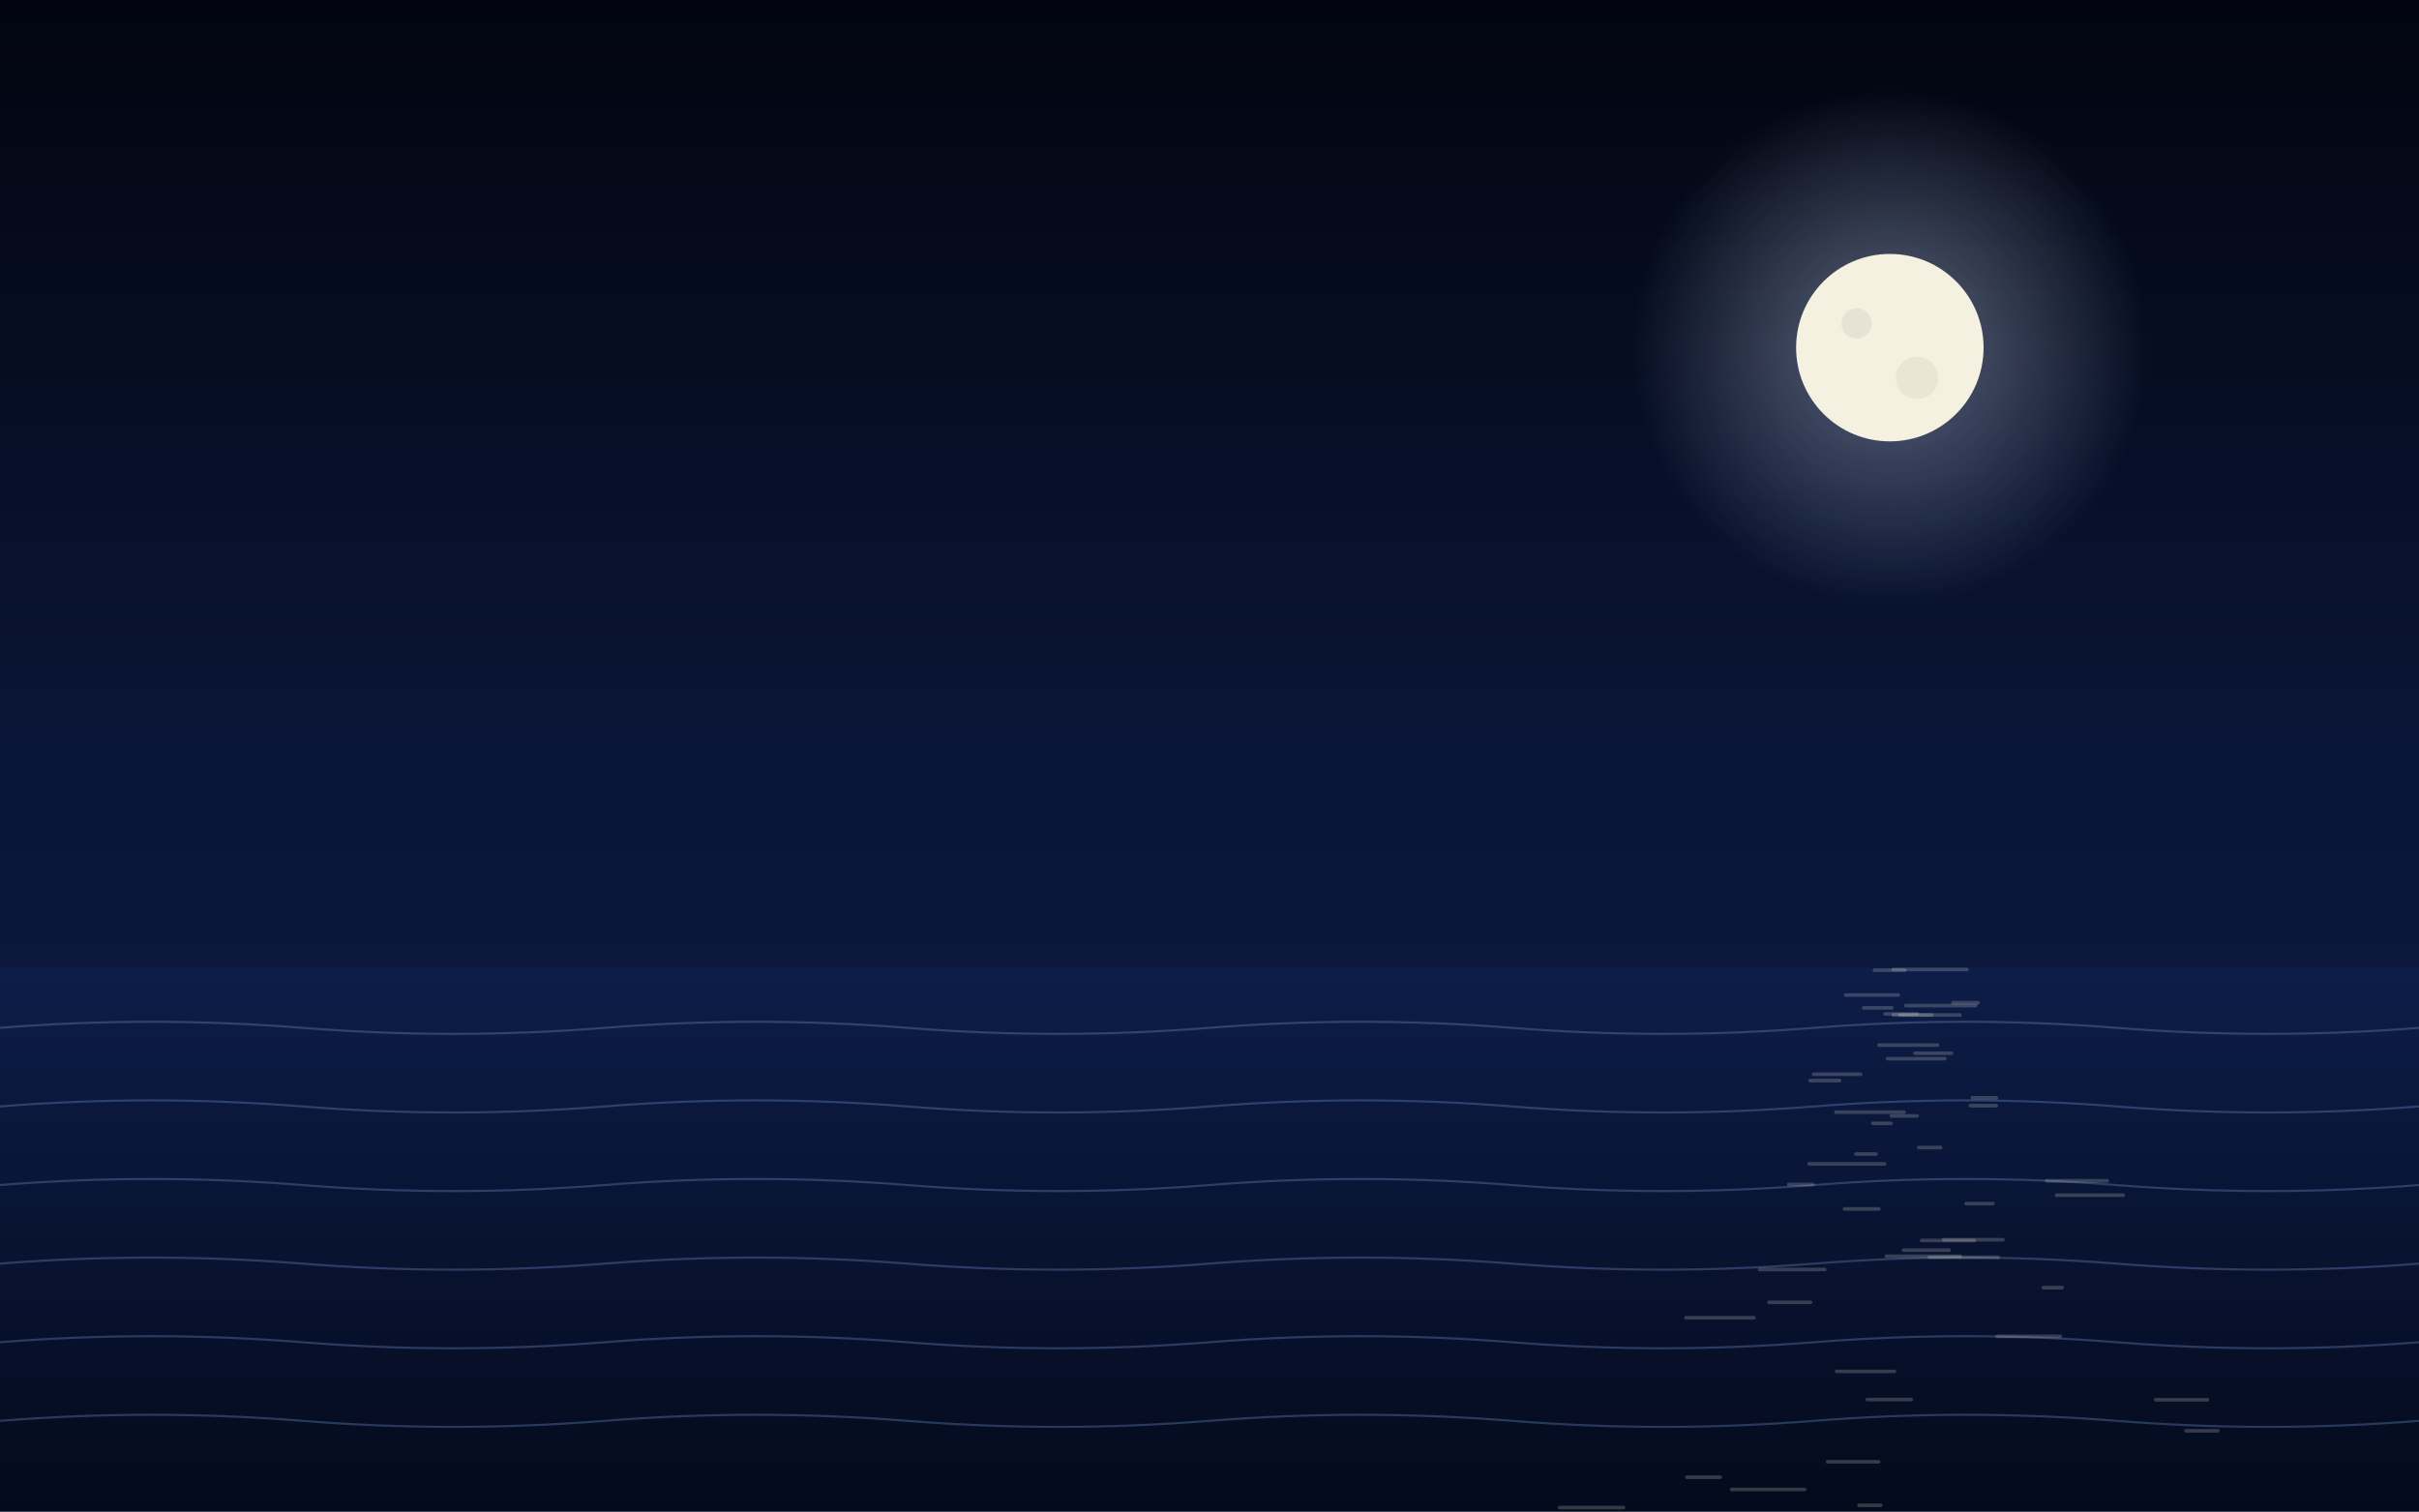
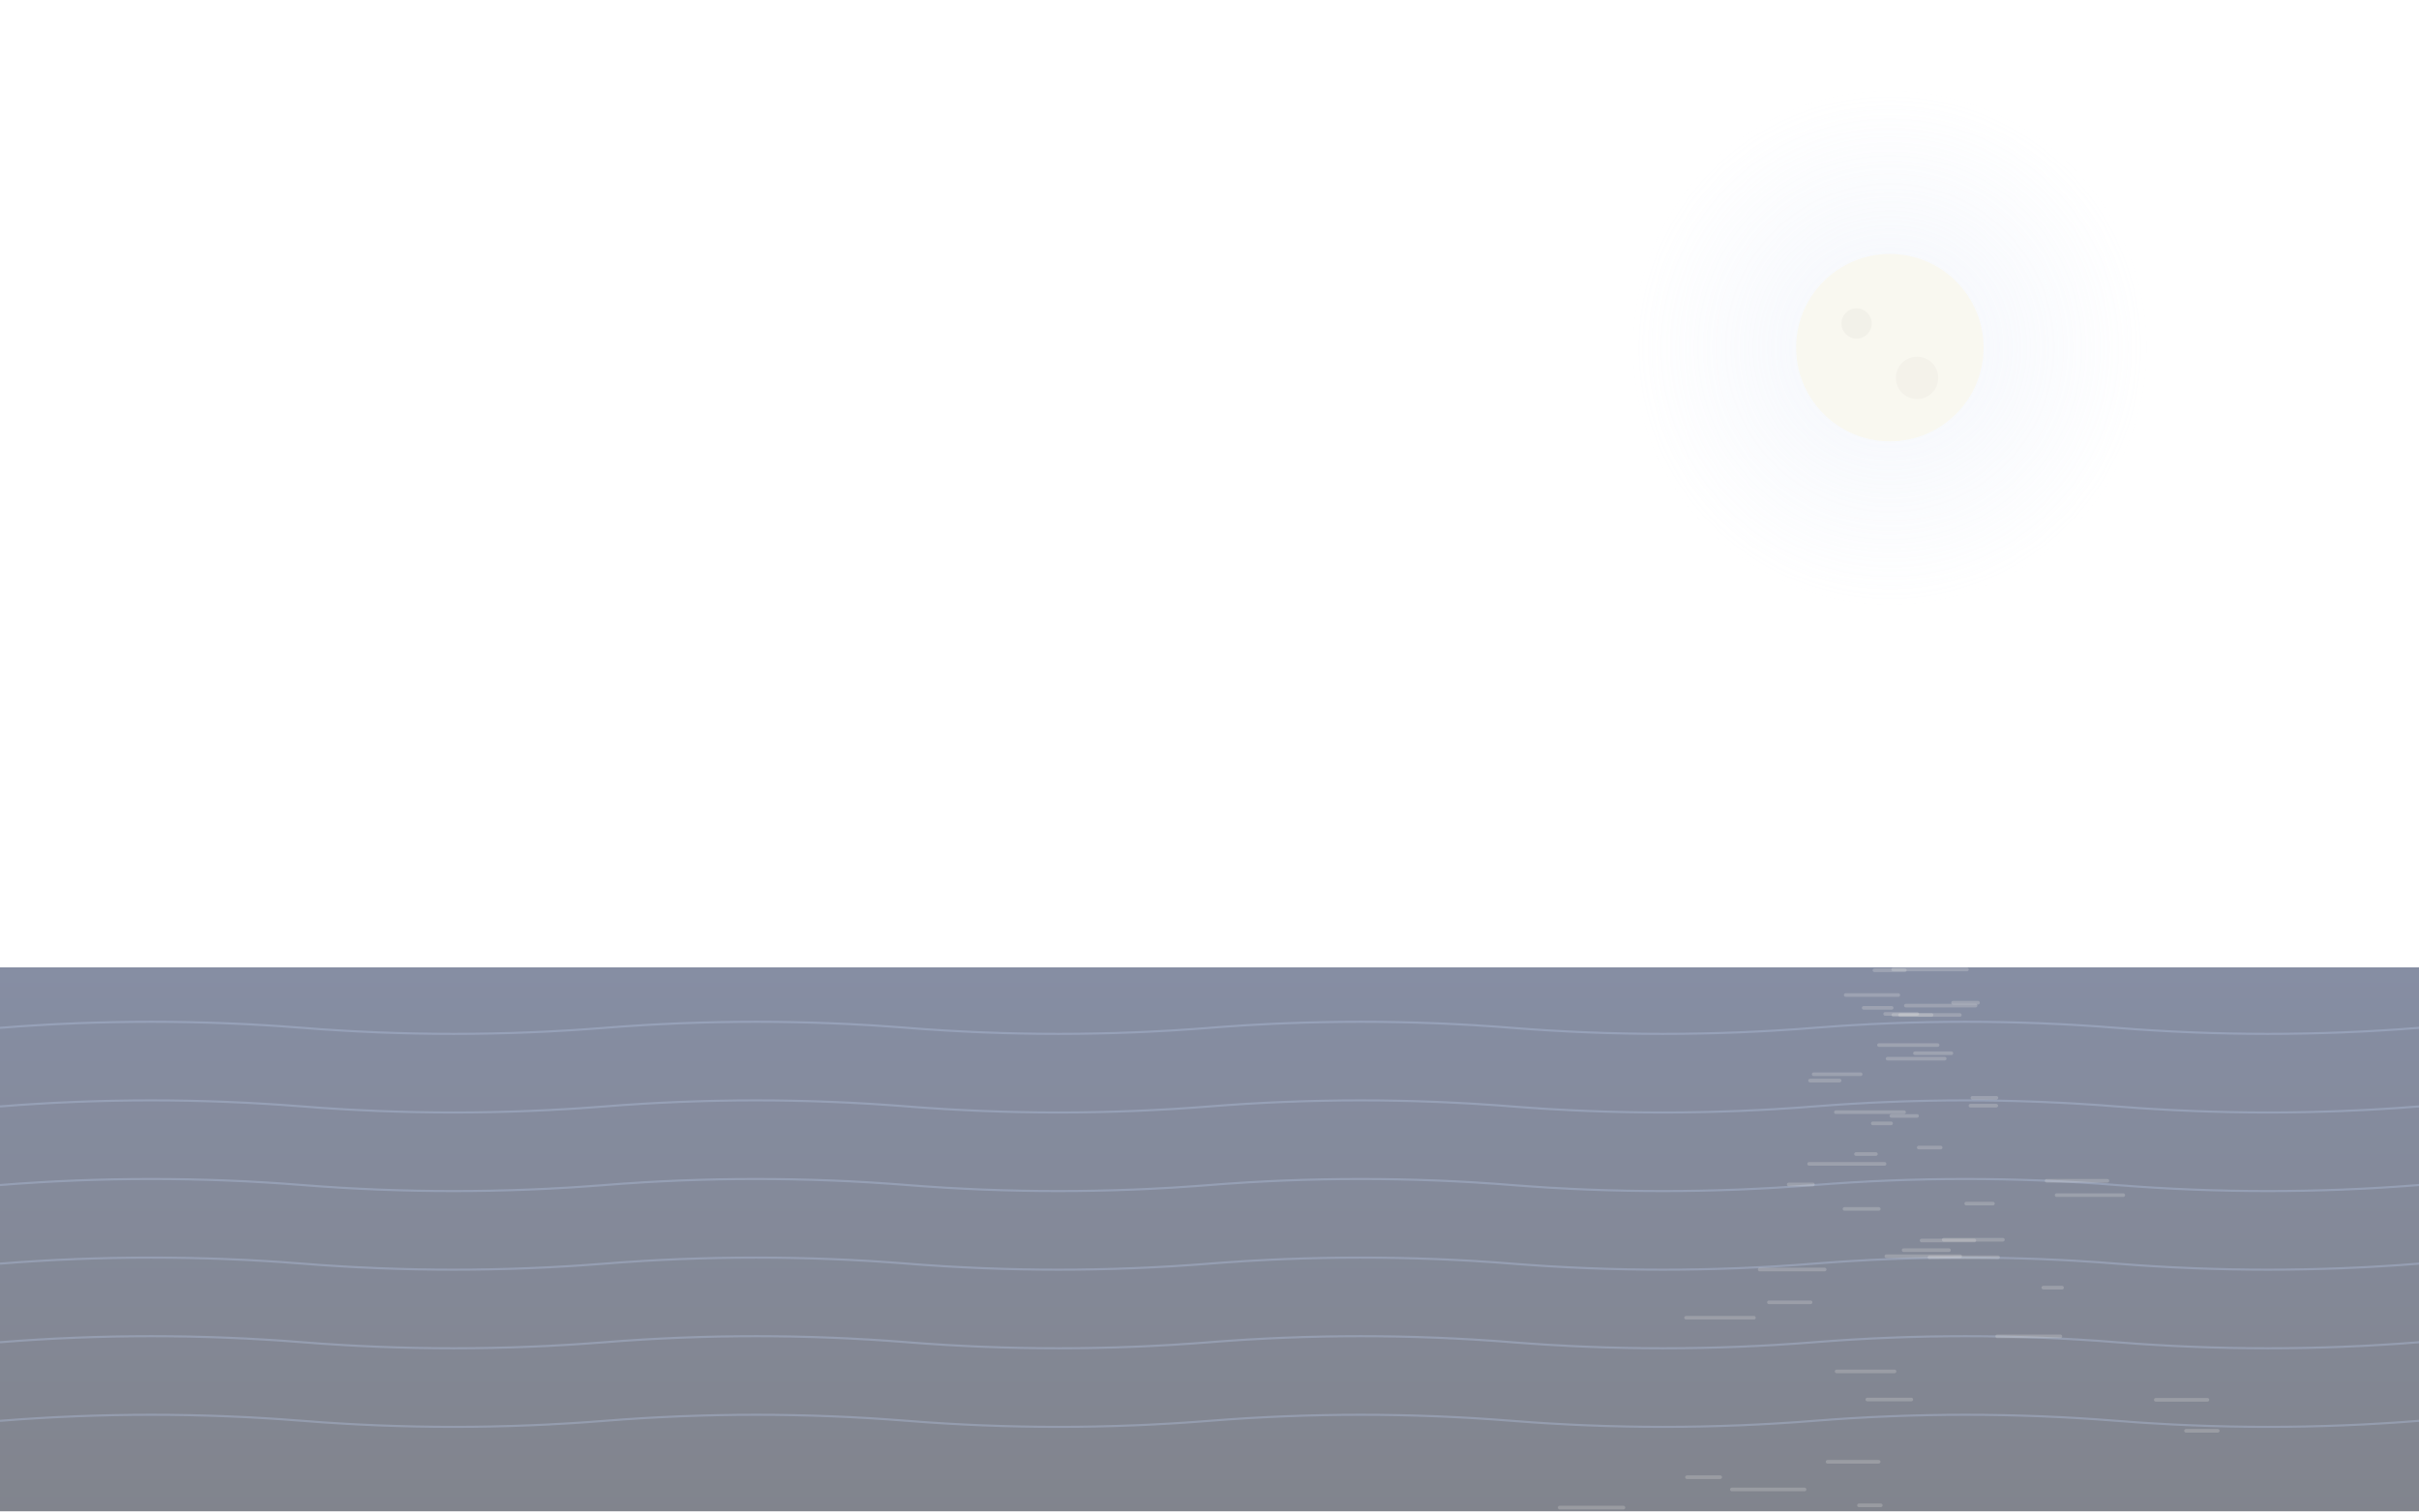
<svg xmlns="http://www.w3.org/2000/svg" viewBox="0 0 1600 1000" preserveAspectRatio="xMidYMid slice">
  <defs>
    <linearGradient id="bg" x1="0" y1="0" x2="0" y2="1">
      <stop offset="0" stop-color="#02050F" />
      <stop offset="0.5" stop-color="#0A1638" />
      <stop offset="1" stop-color="#0C1A44" />
    </linearGradient>
    <linearGradient id="g1" x1="0" y1="0" x2="1" y2="1">
      <stop offset="0" stop-color="#8E9AAF" />
      <stop offset=".5" stop-color="#EEF2F8" />
      <stop offset="1" stop-color="#B9C3D3" />
    </linearGradient>
    <radialGradient id="glow">
      <stop offset="0" stop-color="#C9D6F0" stop-opacity=".55" />
      <stop offset="1" stop-color="#C9D6F0" stop-opacity="0" />
    </radialGradient>
    <radialGradient id="glow2">
      <stop offset="0" stop-color="#2A4FA8" stop-opacity=".45" />
      <stop offset="1" stop-color="#2A4FA8" stop-opacity="0" />
    </radialGradient>
    <radialGradient id="spark">
      <stop offset="0" stop-color="#FFFFFF" stop-opacity=".95" />
      <stop offset=".35" stop-color="#EEF2F8" stop-opacity=".6" />
      <stop offset="1" stop-color="#EEF2F8" stop-opacity="0" />
    </radialGradient>
    <radialGradient id="vig" cx=".5" cy=".5" r=".75">
      <stop offset=".55" stop-color="#000" stop-opacity="0" />
      <stop offset="1" stop-color="#000" stop-opacity="0.45" />
    </radialGradient>
    <linearGradient id="sheen" x1="0" y1="0" x2="1" y2="0">
      <stop offset="0" stop-color="#FFFFFF" stop-opacity="0" />
      <stop offset=".5" stop-color="#FFFFFF" stop-opacity=".9" />
      <stop offset="1" stop-color="#FFFFFF" stop-opacity="0" />
    </linearGradient>
  </defs>
  <style>.fb{transform-box:fill-box;transform-origin:center}
.ob{transform-box:fill-box;transform-origin:center bottom}
.ot{transform-box:fill-box;transform-origin:center top}
.spin{animation:spin 300s linear infinite}
.spinr{animation:spinr 300s linear infinite}
.glint{animation:glint 12s ease-in-out infinite}
.pulse{animation:pulse 6s ease-in-out infinite}
.tw{opacity:0;animation:tw 5s ease-in-out infinite}
.rise{opacity:0;animation:rise 20s linear infinite}
.riseFar{opacity:0;animation:riseFar 24s linear infinite}
.balloon{animation:balloon 26s linear infinite}
.fall{animation:fall 18s linear infinite}
.spinp{animation:spin 6s linear infinite}
.sway{animation:sway 7s ease-in-out infinite}
.bob{animation:bob 4s ease-in-out infinite}
.floatA{animation:floatA 28s ease-in-out infinite}
.floatB{animation:floatB 34s ease-in-out infinite}
.drift{animation:drift 90s linear infinite}
.sand{opacity:0;animation:sand 14s linear infinite}
.wave{animation:wave 14s linear infinite}
.grow{animation:grow 5s ease-in-out infinite}
.flick{animation:flick 7s steps(1) infinite}
.ripple{opacity:0;animation:ripple 4s ease-out infinite}
.comet{fill:none;stroke-linecap:round;stroke-dasharray:24 1976;animation:comet 6s linear infinite}
.shoot{fill:none;stroke-linecap:round;stroke-dasharray:90 3000;animation:shoot 9s ease-in infinite}
.aurA{animation:aurA 16s ease-in-out infinite}
.aurB{animation:aurB 21s ease-in-out infinite}
.sweep{animation:sweep 22s ease-in-out infinite}
.firefly{opacity:0;animation:firefly 9s ease-in-out infinite}
@keyframes spin{to{transform:rotate(360deg)}}
@keyframes spinr{to{transform:rotate(-360deg)}}
@keyframes glint{0%,100%{opacity:.7}50%{opacity:1}}
@keyframes pulse{0%,100%{opacity:.55}50%{opacity:1}}
@keyframes tw{0%,100%{opacity:0;transform:scale(.6)}50%{opacity:1;transform:scale(1)}}
@keyframes rise{0%{transform:translateY(0);opacity:0}15%{opacity:.85}85%{opacity:.5}100%{transform:translateY(-620px);opacity:0}}
@keyframes riseFar{0%{transform:translateY(0);opacity:0}10%{opacity:.8}90%{opacity:.6}100%{transform:translateY(-1150px);opacity:0}}
@keyframes balloon{0%{transform:translate(0,0)}25%{transform:translate(18px,-300px)}50%{transform:translate(-12px,-600px)}75%{transform:translate(14px,-900px)}100%{transform:translate(0,-1250px)}}
@keyframes fall{0%{transform:translate(0,0)}25%{transform:translate(45px,280px)}50%{transform:translate(-25px,560px)}75%{transform:translate(40px,840px)}100%{transform:translate(10px,1120px)}}
@keyframes sway{0%,100%{transform:rotate(-2.5deg)}50%{transform:rotate(2.5deg)}}
@keyframes bob{0%,100%{transform:translateY(0)}50%{transform:translateY(-10px)}}
@keyframes floatA{0%,100%{transform:translate(0,0)}50%{transform:translate(220px,120px)}}
@keyframes floatB{0%,100%{transform:translate(0,0)}50%{transform:translate(-240px,-110px)}}
@keyframes drift{from{transform:translateX(0)}to{transform:translateX(2300px)}}
@keyframes sand{0%{transform:translate(0,0);opacity:0}15%{opacity:.7}85%{opacity:.4}100%{transform:translate(-420px,-40px);opacity:0}}
@keyframes wave{from{transform:translateX(0)}to{transform:translateX(-800px)}}
@keyframes grow{0%,100%{transform:scaleY(.45)}50%{transform:scaleY(1)}}
@keyframes flick{0%,100%{opacity:.95}40%{opacity:.25}55%{opacity:.95}80%{opacity:.4}}
@keyframes ripple{0%{opacity:.8;transform:scale(.3)}100%{opacity:0;transform:scale(2.4)}}
@keyframes comet{from{stroke-dashoffset:2000}to{stroke-dashoffset:0}}
@keyframes shoot{0%{stroke-dashoffset:90}12%{stroke-dashoffset:-330}100%{stroke-dashoffset:-330}}
@keyframes aurA{0%,100%{transform:translateX(0) scaleY(1);opacity:.7}50%{transform:translateX(120px) scaleY(1.15);opacity:1}}
@keyframes aurB{0%,100%{transform:translateX(0) scaleY(1.1);opacity:.85}50%{transform:translateX(-140px) scaleY(.9);opacity:.55}}
@keyframes sweep{0%{transform:translateX(-1900px)}60%,100%{transform:translateX(1900px)}}
@keyframes firefly{0%,100%{opacity:0;transform:translate(0,0)}30%{opacity:1}50%{opacity:.6;transform:translate(30px,-40px)}70%{opacity:1}}.beam{animation:beam 7s ease-in-out infinite}
.tilt{animation:tilt 9s ease-in-out infinite}
.flash{opacity:0;animation:flash 6s ease-in-out infinite}
.billow{animation:billow 9s ease-in-out infinite}
.draw{fill:none;stroke-dasharray:2000 2000;animation:draw 12s ease-in-out infinite}
.donut{fill:none;stroke-dasharray:999 999;animation:donut 10s ease-in-out infinite}
.meridian{animation:meridian 12s linear infinite}
.rain{animation:rain 9s linear infinite}
.plane{animation:plane 26s linear infinite}
.trail{animation:trail 1.6s linear infinite}
.search{animation:search 10s ease-in-out infinite}
.flap{animation:flap .9s ease-in-out infinite}
.wing{animation:wing .5s ease-in-out infinite}
.fly{animation:fly 30s linear infinite}
.flutter{animation:flutter 24s ease-in-out infinite}
.swim{animation:swim 34s linear infinite}
.tail{animation:tail 1.2s ease-in-out infinite}
.orbit{animation:spin 40s linear infinite}
.swing{animation:swing 5s ease-in-out infinite}
.gust{fill:none;stroke-dasharray:160 1840;animation:gust 7s linear infinite}
.shimmer{opacity:.2;animation:shimmer 3s ease-in-out infinite}
.walk{animation:walk 120s linear infinite}
@keyframes beam{0%,100%{opacity:.25;transform:scaleY(.82)}50%{opacity:.7;transform:scaleY(1)}}
@keyframes tilt{0%,100%{transform:rotate(-6deg) translateY(0)}50%{transform:rotate(6deg) translateY(-14px)}}
@keyframes flash{0%,70%,100%{opacity:0;transform:scale(.4)}80%{opacity:1;transform:scale(1.2)}}
@keyframes billow{0%,100%{transform:skewX(0deg) scaleX(1)}50%{transform:skewX(1.4deg) scaleX(1.03)}}
@keyframes draw{0%{stroke-dashoffset:2000;opacity:1}45%,80%{stroke-dashoffset:0;opacity:1}100%{stroke-dashoffset:0;opacity:0}}
@keyframes donut{0%,100%{stroke-dashoffset:999}50%{stroke-dashoffset:260}}
@keyframes meridian{0%{transform:scaleX(1)}25%{transform:scaleX(0)}50%{transform:scaleX(-1)}75%{transform:scaleX(0)}100%{transform:scaleX(1)}}
@keyframes rain{from{transform:translateY(0)}to{transform:translateY(1300px)}}
@keyframes plane{0%{transform:translate(0,0)}100%{transform:translate(2300px,-620px)}}
@keyframes trail{to{stroke-dashoffset:-28}}
@keyframes search{0%,100%{transform:rotate(-24deg)}50%{transform:rotate(24deg)}}
@keyframes flap{0%,100%{transform:scaleY(1)}50%{transform:scaleY(-.6)}}
@keyframes wing{0%,100%{transform:scaleX(1)}50%{transform:scaleX(.25)}}
@keyframes fly{0%{transform:translate(0,0)}100%{transform:translate(2200px,-160px)}}
@keyframes flutter{0%{transform:translate(0,0)}25%{transform:translate(380px,-120px)}50%{transform:translate(760px,40px)}75%{transform:translate(1140px,-90px)}100%{transform:translate(1900px,10px)}}
@keyframes swim{0%{transform:translate(0,0)}50%{transform:translate(1100px,-40px)}100%{transform:translate(2200px,0)}}
@keyframes tail{0%,100%{transform:rotate(-14deg)}50%{transform:rotate(14deg)}}
@keyframes swing{0%,100%{transform:rotate(-7deg)}50%{transform:rotate(7deg)}}
@keyframes gust{from{stroke-dashoffset:2000}to{stroke-dashoffset:0}}
@keyframes shimmer{0%,100%{opacity:.15}50%{opacity:.85}}
@keyframes walk{from{transform:translateX(0)}to{transform:translateX(-2100px)}}</style>
-   <rect width="1600" height="1000" fill="url(#bg)" />
  <g transform="translate(1471.5 101.4)">
    <g class="tw fb" style="animation-duration:7.3s;animation-delay:-0.2s">
      <circle r="1.5" fill="#EEF2F8" />
    </g>
  </g>
  <g transform="translate(284.7 408.6)">
    <g class="tw fb" style="animation-duration:7.4s;animation-delay:-2.7s">
      <circle r="1.2" fill="#EEF2F8" />
    </g>
  </g>
  <g transform="translate(1266.4 75.7)">
    <g class="tw fb" style="animation-duration:5.2s;animation-delay:-2.8s">
      <circle r="0.8" fill="#C9D6F0" />
    </g>
  </g>
  <g transform="translate(697.5 38.3)">
    <g class="tw fb" style="animation-duration:4.4s;animation-delay:-4.1s">
      <circle r="1.5" fill="#C9D6F0" />
    </g>
  </g>
  <g transform="translate(365.5 180.7)">
    <g class="tw fb" style="animation-duration:5.1s;animation-delay:-1.3s">
      <circle r="1" fill="#EEF2F8" />
    </g>
  </g>
  <g transform="translate(559.9 132.3)">
    <g class="tw fb" style="animation-duration:7.8s;animation-delay:-0.7s">
      <circle r="0.8" fill="#EEF2F8" />
    </g>
  </g>
  <g transform="translate(987.9 425.7)">
    <g class="tw fb" style="animation-duration:7.7s;animation-delay:-4s">
      <circle r="1.6" fill="#C9D6F0" />
    </g>
  </g>
  <g transform="translate(928.4 420)">
    <g class="tw fb" style="animation-duration:4.2s;animation-delay:-3.2s">
      <circle r="0.8" fill="#C9D6F0" />
    </g>
  </g>
  <g transform="translate(822.3 146.4)">
    <g class="tw fb" style="animation-duration:3.2s;animation-delay:-1.8s">
      <circle r="1.2" fill="#C9D6F0" />
    </g>
  </g>
  <g transform="translate(817.7 172.6)">
    <g class="tw fb" style="animation-duration:3.5s;animation-delay:-1.7s">
      <circle r="0.9" fill="#C9D6F0" />
    </g>
  </g>
  <g transform="translate(49.7 533.6)">
    <g class="tw fb" style="animation-duration:7.2s;animation-delay:-3.3s">
      <circle r="0.9" fill="#EEF2F8" />
    </g>
  </g>
  <g transform="translate(923.9 98.4)">
    <g class="tw fb" style="animation-duration:4.8s;animation-delay:-3.7s">
      <circle r="1.2" fill="#EEF2F8" />
    </g>
  </g>
  <g transform="translate(1511.6 445.2)">
    <g class="tw fb" style="animation-duration:4.8s;animation-delay:-4.3s">
      <circle r="1.3" fill="#EEF2F8" />
    </g>
  </g>
  <g transform="translate(830.9 366.1)">
    <g class="tw fb" style="animation-duration:7.1s;animation-delay:-4.2s">
      <circle r="1" fill="#EEF2F8" />
    </g>
  </g>
  <g transform="translate(1197.5 530.4)">
    <g class="tw fb" style="animation-duration:6.1s;animation-delay:-0.3s">
      <circle r="0.8" fill="#EEF2F8" />
    </g>
  </g>
  <g transform="translate(1474.1 560.9)">
    <g class="tw fb" style="animation-duration:6.4s;animation-delay:-3.1s">
      <circle r="1.3" fill="#C9D6F0" />
    </g>
  </g>
  <g transform="translate(229 242)">
    <g class="tw fb" style="animation-duration:7.1s;animation-delay:-0.3s">
      <circle r="1.6" fill="#EEF2F8" />
    </g>
  </g>
  <g transform="translate(1037.3 324.6)">
    <g class="tw fb" style="animation-duration:6.2s;animation-delay:-5.3s">
      <circle r="1.4" fill="#EEF2F8" />
    </g>
  </g>
  <g transform="translate(1113.1 68.5)">
    <g class="tw fb" style="animation-duration:5.4s;animation-delay:-0.6s">
      <circle r="1.4" fill="#C9D6F0" />
    </g>
  </g>
  <g transform="translate(57.6 184.1)">
    <g class="tw fb" style="animation-duration:3.2s;animation-delay:-2s">
      <circle r="1.3" fill="#EEF2F8" />
    </g>
  </g>
  <g transform="translate(1042.1 460.5)">
    <g class="tw fb" style="animation-duration:7.1s;animation-delay:-6.7s">
      <circle r="0.8" fill="#C9D6F0" />
    </g>
  </g>
  <g transform="translate(1512.3 422)">
    <g class="tw fb" style="animation-duration:4.6s;animation-delay:-0.9s">
      <circle r="0.9" fill="#EEF2F8" />
    </g>
  </g>
  <g transform="translate(211.9 481.6)">
    <g class="tw fb" style="animation-duration:7s;animation-delay:-1.1s">
      <circle r="1" fill="#EEF2F8" />
    </g>
  </g>
  <g transform="translate(64.2 190)">
    <g class="tw fb" style="animation-duration:4.9s;animation-delay:-0.5s">
      <circle r="0.9" fill="#EEF2F8" />
    </g>
  </g>
  <g transform="translate(337.9 562.1)">
    <g class="tw fb" style="animation-duration:6.7s;animation-delay:-5.2s">
      <circle r="0.8" fill="#EEF2F8" />
    </g>
  </g>
  <g transform="translate(1440 420.8)">
    <g class="tw fb" style="animation-duration:6.1s;animation-delay:-2.2s">
      <circle r="0.9" fill="#C9D6F0" />
    </g>
  </g>
  <g transform="translate(939.2 81.6)">
    <g class="tw fb" style="animation-duration:4.1s;animation-delay:-1.1s">
      <circle r="0.6" fill="#EEF2F8" />
    </g>
  </g>
  <g transform="translate(1315.7 440.3)">
    <g class="tw fb" style="animation-duration:4.1s;animation-delay:-0.1s">
      <circle r="1.2" fill="#EEF2F8" />
    </g>
  </g>
  <g transform="translate(1369.5 461.6)">
    <g class="tw fb" style="animation-duration:6.8s;animation-delay:-2.5s">
      <circle r="0.8" fill="#C9D6F0" />
    </g>
  </g>
  <g transform="translate(685.7 533.9)">
    <g class="tw fb" style="animation-duration:3.7s;animation-delay:-1.2s">
      <circle r="1.3" fill="#C9D6F0" />
    </g>
  </g>
  <g transform="translate(967.5 593.5)">
    <g class="tw fb" style="animation-duration:6.1s;animation-delay:-4.6s">
      <circle r="1.4" fill="#EEF2F8" />
    </g>
  </g>
  <g transform="translate(688.7 68.4)">
    <g class="tw fb" style="animation-duration:6s;animation-delay:-5.8s">
      <circle r="1.2" fill="#EEF2F8" />
    </g>
  </g>
  <g transform="translate(1303 381.2)">
    <g class="tw fb" style="animation-duration:5.2s;animation-delay:-2.2s">
      <circle r="1.2" fill="#C9D6F0" />
    </g>
  </g>
  <g transform="translate(267.5 125.8)">
    <g class="tw fb" style="animation-duration:6.2s;animation-delay:-4.6s">
      <circle r="1.6" fill="#EEF2F8" />
    </g>
  </g>
-   <rect y="640" width="1600" height="360" fill="url(#sea)" />
-   <defs>
-     <linearGradient id="sea" x1="0" y1="0" x2="0" y2="1">
-       <stop offset="0" stop-color="#0D1D48" />
-       <stop offset="1" stop-color="#040A1C" />
-     </linearGradient>
-   </defs>
-   <g opacity=".35">
-     <g class="wave" style="animation-duration:30s;animation-delay:0s">
-       <path d="M0 680Q100 672 200 680T400 680Q500 672 600 680T800 680Q900 672 1000 680T1200 680Q1300 672 1400 680T1600 680Q1700 672 1800 680T2000 680Q2100 672 2200 680T2400 680Q2500 672 2600 680T2800 680" fill="none" stroke="#6E8CC8" stroke-width="1.4" />
-     </g>
-   </g>
-   <g opacity=".35">
-     <g class="wave" style="animation-duration:36s;animation-delay:-3s">
-       <path d="M0 732Q100 724 200 732T400 732Q500 724 600 732T800 732Q900 724 1000 732T1200 732Q1300 724 1400 732T1600 732Q1700 724 1800 732T2000 732Q2100 724 2200 732T2400 732Q2500 724 2600 732T2800 732" fill="none" stroke="#6E8CC8" stroke-width="1.4" />
-     </g>
-   </g>
-   <g opacity=".35">
-     <g class="wave" style="animation-duration:42s;animation-delay:-6s">
-       <path d="M0 784Q100 776 200 784T400 784Q500 776 600 784T800 784Q900 776 1000 784T1200 784Q1300 776 1400 784T1600 784Q1700 776 1800 784T2000 784Q2100 776 2200 784T2400 784Q2500 776 2600 784T2800 784" fill="none" stroke="#6E8CC8" stroke-width="1.4" />
-     </g>
-   </g>
-   <g opacity=".35">
-     <g class="wave" style="animation-duration:48s;animation-delay:-9s">
-       <path d="M0 836Q100 828 200 836T400 836Q500 828 600 836T800 836Q900 828 1000 836T1200 836Q1300 828 1400 836T1600 836Q1700 828 1800 836T2000 836Q2100 828 2200 836T2400 836Q2500 828 2600 836T2800 836" fill="none" stroke="#6E8CC8" stroke-width="1.4" />
-     </g>
-   </g>
-   <g opacity=".35">
-     <g class="wave" style="animation-duration:54s;animation-delay:-12s">
-       <path d="M0 888Q100 880 200 888T400 888Q500 880 600 888T800 888Q900 880 1000 888T1200 888Q1300 880 1400 888T1600 888Q1700 880 1800 888T2000 888Q2100 880 2200 888T2400 888Q2500 880 2600 888T2800 888" fill="none" stroke="#6E8CC8" stroke-width="1.4" />
-     </g>
-   </g>
-   <g opacity=".35">
-     <g class="wave" style="animation-duration:60s;animation-delay:-15s">
-       <path d="M0 940Q100 932 200 940T400 940Q500 932 600 940T800 940Q900 932 1000 940T1200 940Q1300 932 1400 940T1600 940Q1700 932 1800 940T2000 940Q2100 932 2200 940T2400 940Q2500 932 2600 940T2800 940" fill="none" stroke="#6E8CC8" stroke-width="1.4" />
-     </g>
-   </g>
-   <g opacity=".8">
-     <g class="pulse" style="animation-duration:7s;animation-delay:0s">
-       <circle cx="1250" cy="230" r="170" fill="url(#glow)" />
-     </g>
-   </g>
-   <circle cx="1250" cy="230" r="62" fill="#F4F1E1" />
-   <circle cx="1228" cy="214" r="10" fill="#000" fill-opacity=".06" />
-   <circle cx="1268" cy="250" r="14" fill="#000" fill-opacity=".05" />
-   <rect class="shimmer" style="animation-duration:3.1s;animation-delay:-1.8s" x="1228.4" y="994.7" width="16.8" height="2.4" rx="1.2" fill="#F4F1E1" />
-   <rect class="shimmer" style="animation-duration:2.4s;animation-delay:-1.1s" x="1255.6" y="670.3" width="41.9" height="2.4" rx="1.2" fill="#F4F1E1" />
-   <rect class="shimmer" style="animation-duration:3.7s;animation-delay:-1s" x="1207.6" y="965.9" width="36.2" height="2.4" rx="1.2" fill="#F4F1E1" />
-   <rect class="shimmer" style="animation-duration:4.8s;animation-delay:-1.4s" x="1144.3" y="984.2" width="50.5" height="2.4" rx="1.2" fill="#F4F1E1" />
-   <rect class="shimmer" style="animation-duration:4.4s;animation-delay:-2.7s" x="1275" y="830.6" width="47.8" height="2.4" rx="1.2" fill="#F4F1E1" />
-   <rect class="shimmer" style="animation-duration:3.9s;animation-delay:-2.2s" x="1251" y="640.2" width="51.2" height="2.4" rx="1.2" fill="#F4F1E1" />
-   <rect class="shimmer" style="animation-duration:3.5s;animation-delay:-2.3s" x="1284.4" y="819" width="41.6" height="2.4" rx="1.2" fill="#F4F1E1" />
-   <rect class="shimmer" style="animation-duration:4.4s;animation-delay:-2.9s" x="1302.1" y="730.3" width="19.5" height="2.4" rx="1.2" fill="#F4F1E1" />
-   <rect class="shimmer" style="animation-duration:2.5s;animation-delay:-2.3s" x="1246.5" y="829.9" width="51.2" height="2.4" rx="1.2" fill="#F4F1E1" />
-   <rect class="shimmer" style="animation-duration:3s;animation-delay:-0.8s" x="1444.7" y="945.4" width="23.4" height="2.4" rx="1.2" fill="#F4F1E1" />
-   <rect class="shimmer" style="animation-duration:3s;animation-delay:-0.7s" x="1257.9" y="825.9" width="32.4" height="2.4" rx="1.2" fill="#F4F1E1" />
-   <rect class="shimmer" style="animation-duration:3.2s;animation-delay:-1.3s" x="1251.1" y="670.3" width="27.7" height="2.4" rx="1.2" fill="#F4F1E1" />
-   <rect class="shimmer" style="animation-duration:2.6s;animation-delay:-1.1s" x="1162.7" y="838.7" width="45.4" height="2.4" rx="1.2" fill="#F4F1E1" />
-   <rect class="shimmer" style="animation-duration:4.4s;animation-delay:-0.8s" x="1231.5" y="665.6" width="20.9" height="2.4" rx="1.2" fill="#F4F1E1" />
-   <rect class="shimmer" style="animation-duration:3.3s;animation-delay:-1s" x="1267.9" y="758" width="16.9" height="2.4" rx="1.2" fill="#F4F1E1" />
-   <rect class="shimmer" style="animation-duration:3s;animation-delay:-1.2s" x="1265.4" y="695.6" width="26.5" height="2.4" rx="1.2" fill="#F4F1E1" />
-   <rect class="shimmer" style="animation-duration:2.9s;animation-delay:-0.8s" x="1303.4" y="725.1" width="18.3" height="2.4" rx="1.2" fill="#F4F1E1" />
-   <rect class="shimmer" style="animation-duration:2.1s;animation-delay:-2.5s" x="1249.8" y="737.1" width="19.4" height="2.4" rx="1.2" fill="#F4F1E1" />
-   <rect class="shimmer" style="animation-duration:2.5s;animation-delay:-2.1s" x="1319.8" y="882.9" width="44.2" height="2.4" rx="1.2" fill="#F4F1E1" />
-   <rect class="shimmer" style="animation-duration:2.9s;animation-delay:-0.5s" x="1352.5" y="780" width="42.6" height="2.4" rx="1.2" fill="#F4F1E1" />
-   <rect class="shimmer" style="animation-duration:3.6s;animation-delay:-1.6s" x="1181.9" y="782.4" width="18.4" height="2.4" rx="1.2" fill="#F4F1E1" />
-   <rect class="shimmer" style="animation-duration:4.3s;animation-delay:-2s" x="1359.1" y="789.5" width="46.5" height="2.4" rx="1.2" fill="#F4F1E1" />
-   <rect class="shimmer" style="animation-duration:3.3s;animation-delay:-2s" x="1198.4" y="709.5" width="33.5" height="2.4" rx="1.2" fill="#F4F1E1" />
-   <rect class="shimmer" style="animation-duration:4.9s;animation-delay:-2.2s" x="1218.8" y="798.6" width="25.1" height="2.4" rx="1.2" fill="#F4F1E1" />
-   <rect class="shimmer" style="animation-duration:4s;animation-delay:-0.7s" x="1238.6" y="640.7" width="22.5" height="2.4" rx="1.2" fill="#F4F1E1" />
-   <rect class="shimmer" style="animation-duration:3.4s;animation-delay:-2.6s" x="1168.8" y="860.4" width="30" height="2.4" rx="1.2" fill="#F4F1E1" />
-   <rect class="shimmer" style="animation-duration:4.9s;animation-delay:-1.1s" x="1290.6" y="662.2" width="18.9" height="2.4" rx="1.2" fill="#F4F1E1" />
-   <rect class="shimmer" style="animation-duration:4.8s;animation-delay:-2.8s" x="1247.3" y="699.2" width="40.2" height="2.4" rx="1.2" fill="#F4F1E1" />
-   <rect class="shimmer" style="animation-duration:2.3s;animation-delay:0s" x="1299.3" y="795.1" width="20.1" height="2.4" rx="1.2" fill="#F4F1E1" />
-   <rect class="shimmer" style="animation-duration:3.1s;animation-delay:-0.4s" x="1114.6" y="976.1" width="24.4" height="2.4" rx="1.2" fill="#F4F1E1" />
-   <rect class="shimmer" style="animation-duration:3.1s;animation-delay:-2s" x="1233.9" y="924.7" width="31.5" height="2.4" rx="1.2" fill="#F4F1E1" />
-   <rect class="shimmer" style="animation-duration:3.8s;animation-delay:-2.9s" x="1030.4" y="996.2" width="44.6" height="2.4" rx="1.2" fill="#F4F1E1" />
-   <rect class="shimmer" style="animation-duration:3.7s;animation-delay:-0.5s" x="1213.6" y="906.1" width="40.7" height="2.4" rx="1.2" fill="#F4F1E1" />
-   <rect class="shimmer" style="animation-duration:4.9s;animation-delay:-1.7s" x="1259.4" y="664.1" width="48.5" height="2.4" rx="1.2" fill="#F4F1E1" />
-   <rect class="shimmer" style="animation-duration:2.5s;animation-delay:-1.9s" x="1237.5" y="742" width="14.5" height="2.4" rx="1.2" fill="#F4F1E1" />
-   <rect class="shimmer" style="animation-duration:2.4s;animation-delay:-2.6s" x="1219.6" y="657.1" width="37.2" height="2.4" rx="1.2" fill="#F4F1E1" />
-   <rect class="shimmer" style="animation-duration:3.4s;animation-delay:-2.6s" x="1245.7" y="669.6" width="23.6" height="2.4" rx="1.2" fill="#F4F1E1" />
-   <rect class="shimmer" style="animation-duration:4.7s;animation-delay:-1s" x="1196" y="713.7" width="22" height="2.4" rx="1.2" fill="#F4F1E1" />
-   <rect class="shimmer" style="animation-duration:2.9s;animation-delay:-1.6s" x="1195.4" y="768.8" width="52.3" height="2.4" rx="1.2" fill="#F4F1E1" />
-   <rect class="shimmer" style="animation-duration:2.4s;animation-delay:-0.1s" x="1241.6" y="690.2" width="41.2" height="2.4" rx="1.2" fill="#F4F1E1" />
-   <rect class="shimmer" style="animation-duration:2.1s;animation-delay:-0.4s" x="1269.8" y="819.5" width="37.3" height="2.4" rx="1.2" fill="#F4F1E1" />
-   <rect class="shimmer" style="animation-duration:2.2s;animation-delay:-2s" x="1350.3" y="850.7" width="14.8" height="2.4" rx="1.2" fill="#F4F1E1" />
-   <rect class="shimmer" style="animation-duration:2.6s;animation-delay:-0.5s" x="1114" y="870.6" width="47.3" height="2.4" rx="1.2" fill="#F4F1E1" />
-   <rect class="shimmer" style="animation-duration:4s;animation-delay:-1.9s" x="1226.4" y="762.3" width="15.6" height="2.4" rx="1.2" fill="#F4F1E1" />
-   <rect class="shimmer" style="animation-duration:3.1s;animation-delay:-2.9s" x="1213.1" y="734.6" width="47.5" height="2.4" rx="1.2" fill="#F4F1E1" />
-   <rect class="shimmer" style="animation-duration:4.6s;animation-delay:-0.2s" x="1424.7" y="924.9" width="36.6" height="2.4" rx="1.2" fill="#F4F1E1" />
+   <g opacity="0.5">
+     <rect y="640" width="1600" height="360" fill="url(#sea)" />
+     <defs>
+       <linearGradient id="sea" x1="0" y1="0" x2="0" y2="1">
+         <stop offset="0" stop-color="#0D1D48" />
+         <stop offset="1" stop-color="#040A1C" />
+       </linearGradient>
+     </defs>
+     <g opacity=".35">
+       <g class="wave" style="animation-duration:30s;animation-delay:0s">
+         <path d="M0 680Q100 672 200 680T400 680Q500 672 600 680T800 680Q900 672 1000 680T1200 680Q1300 672 1400 680T1600 680Q1700 672 1800 680T2000 680Q2100 672 2200 680T2400 680Q2500 672 2600 680T2800 680" fill="none" stroke="#6E8CC8" stroke-width="1.4" />
+       </g>
+     </g>
+     <g opacity=".35">
+       <g class="wave" style="animation-duration:36s;animation-delay:-3s">
+         <path d="M0 732Q100 724 200 732T400 732Q500 724 600 732T800 732Q900 724 1000 732T1200 732Q1300 724 1400 732T1600 732Q1700 724 1800 732T2000 732Q2100 724 2200 732T2400 732Q2500 724 2600 732T2800 732" fill="none" stroke="#6E8CC8" stroke-width="1.4" />
+       </g>
+     </g>
+     <g opacity=".35">
+       <g class="wave" style="animation-duration:42s;animation-delay:-6s">
+         <path d="M0 784Q100 776 200 784T400 784Q500 776 600 784T800 784Q900 776 1000 784T1200 784Q1300 776 1400 784T1600 784Q1700 776 1800 784T2000 784Q2100 776 2200 784T2400 784Q2500 776 2600 784T2800 784" fill="none" stroke="#6E8CC8" stroke-width="1.4" />
+       </g>
+     </g>
+     <g opacity=".35">
+       <g class="wave" style="animation-duration:48s;animation-delay:-9s">
+         <path d="M0 836Q100 828 200 836T400 836Q500 828 600 836T800 836Q900 828 1000 836T1200 836Q1300 828 1400 836T1600 836Q1700 828 1800 836T2000 836Q2100 828 2200 836T2400 836Q2500 828 2600 836T2800 836" fill="none" stroke="#6E8CC8" stroke-width="1.4" />
+       </g>
+     </g>
+     <g opacity=".35">
+       <g class="wave" style="animation-duration:54s;animation-delay:-12s">
+         <path d="M0 888Q100 880 200 888T400 888Q500 880 600 888T800 888Q900 880 1000 888T1200 888Q1300 880 1400 888T1600 888Q1700 880 1800 888T2000 888Q2100 880 2200 888T2400 888Q2500 880 2600 888T2800 888" fill="none" stroke="#6E8CC8" stroke-width="1.4" />
+       </g>
+     </g>
+     <g opacity=".35">
+       <g class="wave" style="animation-duration:60s;animation-delay:-15s">
+         <path d="M0 940Q100 932 200 940T400 940Q500 932 600 940T800 940Q900 932 1000 940T1200 940Q1300 932 1400 940T1600 940Q1700 932 1800 940T2000 940Q2100 932 2200 940T2400 940Q2500 932 2600 940T2800 940" fill="none" stroke="#6E8CC8" stroke-width="1.4" />
+       </g>
+     </g>
+     <g opacity=".8">
+       <g class="pulse" style="animation-duration:7s;animation-delay:0s">
+         <circle cx="1250" cy="230" r="170" fill="url(#glow)" />
+       </g>
+     </g>
+     <circle cx="1250" cy="230" r="62" fill="#F4F1E1" />
+     <circle cx="1228" cy="214" r="10" fill="#000" fill-opacity=".06" />
+     <circle cx="1268" cy="250" r="14" fill="#000" fill-opacity=".05" />
+     <rect class="shimmer" style="animation-duration:3.1s;animation-delay:-1.8s" x="1228.4" y="994.7" width="16.8" height="2.4" rx="1.2" fill="#F4F1E1" />
+     <rect class="shimmer" style="animation-duration:2.4s;animation-delay:-1.1s" x="1255.6" y="670.3" width="41.9" height="2.4" rx="1.2" fill="#F4F1E1" />
+     <rect class="shimmer" style="animation-duration:3.7s;animation-delay:-1s" x="1207.6" y="965.9" width="36.2" height="2.4" rx="1.2" fill="#F4F1E1" />
+     <rect class="shimmer" style="animation-duration:4.8s;animation-delay:-1.4s" x="1144.3" y="984.2" width="50.5" height="2.4" rx="1.2" fill="#F4F1E1" />
+     <rect class="shimmer" style="animation-duration:4.4s;animation-delay:-2.7s" x="1275" y="830.6" width="47.8" height="2.4" rx="1.2" fill="#F4F1E1" />
+     <rect class="shimmer" style="animation-duration:3.9s;animation-delay:-2.2s" x="1251" y="640.2" width="51.2" height="2.4" rx="1.2" fill="#F4F1E1" />
+     <rect class="shimmer" style="animation-duration:3.5s;animation-delay:-2.3s" x="1284.4" y="819" width="41.6" height="2.4" rx="1.2" fill="#F4F1E1" />
+     <rect class="shimmer" style="animation-duration:4.4s;animation-delay:-2.9s" x="1302.1" y="730.3" width="19.5" height="2.4" rx="1.2" fill="#F4F1E1" />
+     <rect class="shimmer" style="animation-duration:2.5s;animation-delay:-2.3s" x="1246.5" y="829.9" width="51.2" height="2.4" rx="1.2" fill="#F4F1E1" />
+     <rect class="shimmer" style="animation-duration:3s;animation-delay:-0.8s" x="1444.7" y="945.4" width="23.4" height="2.4" rx="1.2" fill="#F4F1E1" />
+     <rect class="shimmer" style="animation-duration:3s;animation-delay:-0.7s" x="1257.9" y="825.9" width="32.4" height="2.4" rx="1.2" fill="#F4F1E1" />
+     <rect class="shimmer" style="animation-duration:3.2s;animation-delay:-1.3s" x="1251.1" y="670.3" width="27.7" height="2.4" rx="1.2" fill="#F4F1E1" />
+     <rect class="shimmer" style="animation-duration:2.6s;animation-delay:-1.1s" x="1162.7" y="838.7" width="45.4" height="2.4" rx="1.2" fill="#F4F1E1" />
+     <rect class="shimmer" style="animation-duration:4.4s;animation-delay:-0.8s" x="1231.5" y="665.6" width="20.9" height="2.4" rx="1.2" fill="#F4F1E1" />
+     <rect class="shimmer" style="animation-duration:3.3s;animation-delay:-1s" x="1267.9" y="758" width="16.9" height="2.4" rx="1.2" fill="#F4F1E1" />
+     <rect class="shimmer" style="animation-duration:3s;animation-delay:-1.2s" x="1265.4" y="695.6" width="26.5" height="2.4" rx="1.2" fill="#F4F1E1" />
+     <rect class="shimmer" style="animation-duration:2.9s;animation-delay:-0.8s" x="1303.4" y="725.1" width="18.3" height="2.4" rx="1.2" fill="#F4F1E1" />
+     <rect class="shimmer" style="animation-duration:2.1s;animation-delay:-2.5s" x="1249.8" y="737.1" width="19.4" height="2.4" rx="1.2" fill="#F4F1E1" />
+     <rect class="shimmer" style="animation-duration:2.5s;animation-delay:-2.1s" x="1319.8" y="882.9" width="44.2" height="2.4" rx="1.2" fill="#F4F1E1" />
+     <rect class="shimmer" style="animation-duration:2.9s;animation-delay:-0.5s" x="1352.5" y="780" width="42.6" height="2.4" rx="1.2" fill="#F4F1E1" />
+     <rect class="shimmer" style="animation-duration:3.6s;animation-delay:-1.6s" x="1181.9" y="782.4" width="18.4" height="2.4" rx="1.2" fill="#F4F1E1" />
+     <rect class="shimmer" style="animation-duration:4.3s;animation-delay:-2s" x="1359.1" y="789.5" width="46.5" height="2.4" rx="1.2" fill="#F4F1E1" />
+     <rect class="shimmer" style="animation-duration:3.3s;animation-delay:-2s" x="1198.4" y="709.5" width="33.5" height="2.4" rx="1.2" fill="#F4F1E1" />
+     <rect class="shimmer" style="animation-duration:4.9s;animation-delay:-2.2s" x="1218.8" y="798.6" width="25.1" height="2.4" rx="1.2" fill="#F4F1E1" />
+     <rect class="shimmer" style="animation-duration:4s;animation-delay:-0.7s" x="1238.6" y="640.7" width="22.5" height="2.4" rx="1.2" fill="#F4F1E1" />
+     <rect class="shimmer" style="animation-duration:3.4s;animation-delay:-2.6s" x="1168.8" y="860.4" width="30" height="2.4" rx="1.2" fill="#F4F1E1" />
+     <rect class="shimmer" style="animation-duration:4.9s;animation-delay:-1.1s" x="1290.6" y="662.2" width="18.9" height="2.4" rx="1.2" fill="#F4F1E1" />
+     <rect class="shimmer" style="animation-duration:4.8s;animation-delay:-2.8s" x="1247.3" y="699.2" width="40.2" height="2.4" rx="1.2" fill="#F4F1E1" />
+     <rect class="shimmer" style="animation-duration:2.3s;animation-delay:0s" x="1299.3" y="795.1" width="20.1" height="2.4" rx="1.2" fill="#F4F1E1" />
+     <rect class="shimmer" style="animation-duration:3.1s;animation-delay:-0.4s" x="1114.6" y="976.1" width="24.4" height="2.4" rx="1.2" fill="#F4F1E1" />
+     <rect class="shimmer" style="animation-duration:3.1s;animation-delay:-2s" x="1233.9" y="924.7" width="31.5" height="2.4" rx="1.2" fill="#F4F1E1" />
+     <rect class="shimmer" style="animation-duration:3.8s;animation-delay:-2.9s" x="1030.4" y="996.2" width="44.6" height="2.4" rx="1.2" fill="#F4F1E1" />
+     <rect class="shimmer" style="animation-duration:3.7s;animation-delay:-0.5s" x="1213.6" y="906.1" width="40.7" height="2.4" rx="1.2" fill="#F4F1E1" />
+     <rect class="shimmer" style="animation-duration:4.9s;animation-delay:-1.7s" x="1259.4" y="664.1" width="48.5" height="2.4" rx="1.2" fill="#F4F1E1" />
+     <rect class="shimmer" style="animation-duration:2.5s;animation-delay:-1.9s" x="1237.5" y="742" width="14.5" height="2.4" rx="1.2" fill="#F4F1E1" />
+     <rect class="shimmer" style="animation-duration:2.4s;animation-delay:-2.6s" x="1219.6" y="657.1" width="37.2" height="2.4" rx="1.2" fill="#F4F1E1" />
+     <rect class="shimmer" style="animation-duration:3.4s;animation-delay:-2.6s" x="1245.7" y="669.6" width="23.6" height="2.4" rx="1.2" fill="#F4F1E1" />
+     <rect class="shimmer" style="animation-duration:4.7s;animation-delay:-1s" x="1196" y="713.7" width="22" height="2.4" rx="1.2" fill="#F4F1E1" />
+     <rect class="shimmer" style="animation-duration:2.9s;animation-delay:-1.6s" x="1195.4" y="768.8" width="52.3" height="2.4" rx="1.2" fill="#F4F1E1" />
+     <rect class="shimmer" style="animation-duration:2.4s;animation-delay:-0.1s" x="1241.6" y="690.2" width="41.2" height="2.4" rx="1.2" fill="#F4F1E1" />
+     <rect class="shimmer" style="animation-duration:2.1s;animation-delay:-0.4s" x="1269.8" y="819.5" width="37.3" height="2.4" rx="1.2" fill="#F4F1E1" />
+     <rect class="shimmer" style="animation-duration:2.2s;animation-delay:-2s" x="1350.3" y="850.7" width="14.8" height="2.4" rx="1.2" fill="#F4F1E1" />
+     <rect class="shimmer" style="animation-duration:2.6s;animation-delay:-0.5s" x="1114" y="870.6" width="47.3" height="2.4" rx="1.2" fill="#F4F1E1" />
+     <rect class="shimmer" style="animation-duration:4s;animation-delay:-1.9s" x="1226.4" y="762.3" width="15.6" height="2.4" rx="1.2" fill="#F4F1E1" />
+     <rect class="shimmer" style="animation-duration:3.1s;animation-delay:-2.9s" x="1213.1" y="734.6" width="47.5" height="2.4" rx="1.2" fill="#F4F1E1" />
+     <rect class="shimmer" style="animation-duration:4.6s;animation-delay:-0.2s" x="1424.7" y="924.9" width="36.6" height="2.4" rx="1.2" fill="#F4F1E1" />
+   </g>
</svg>
